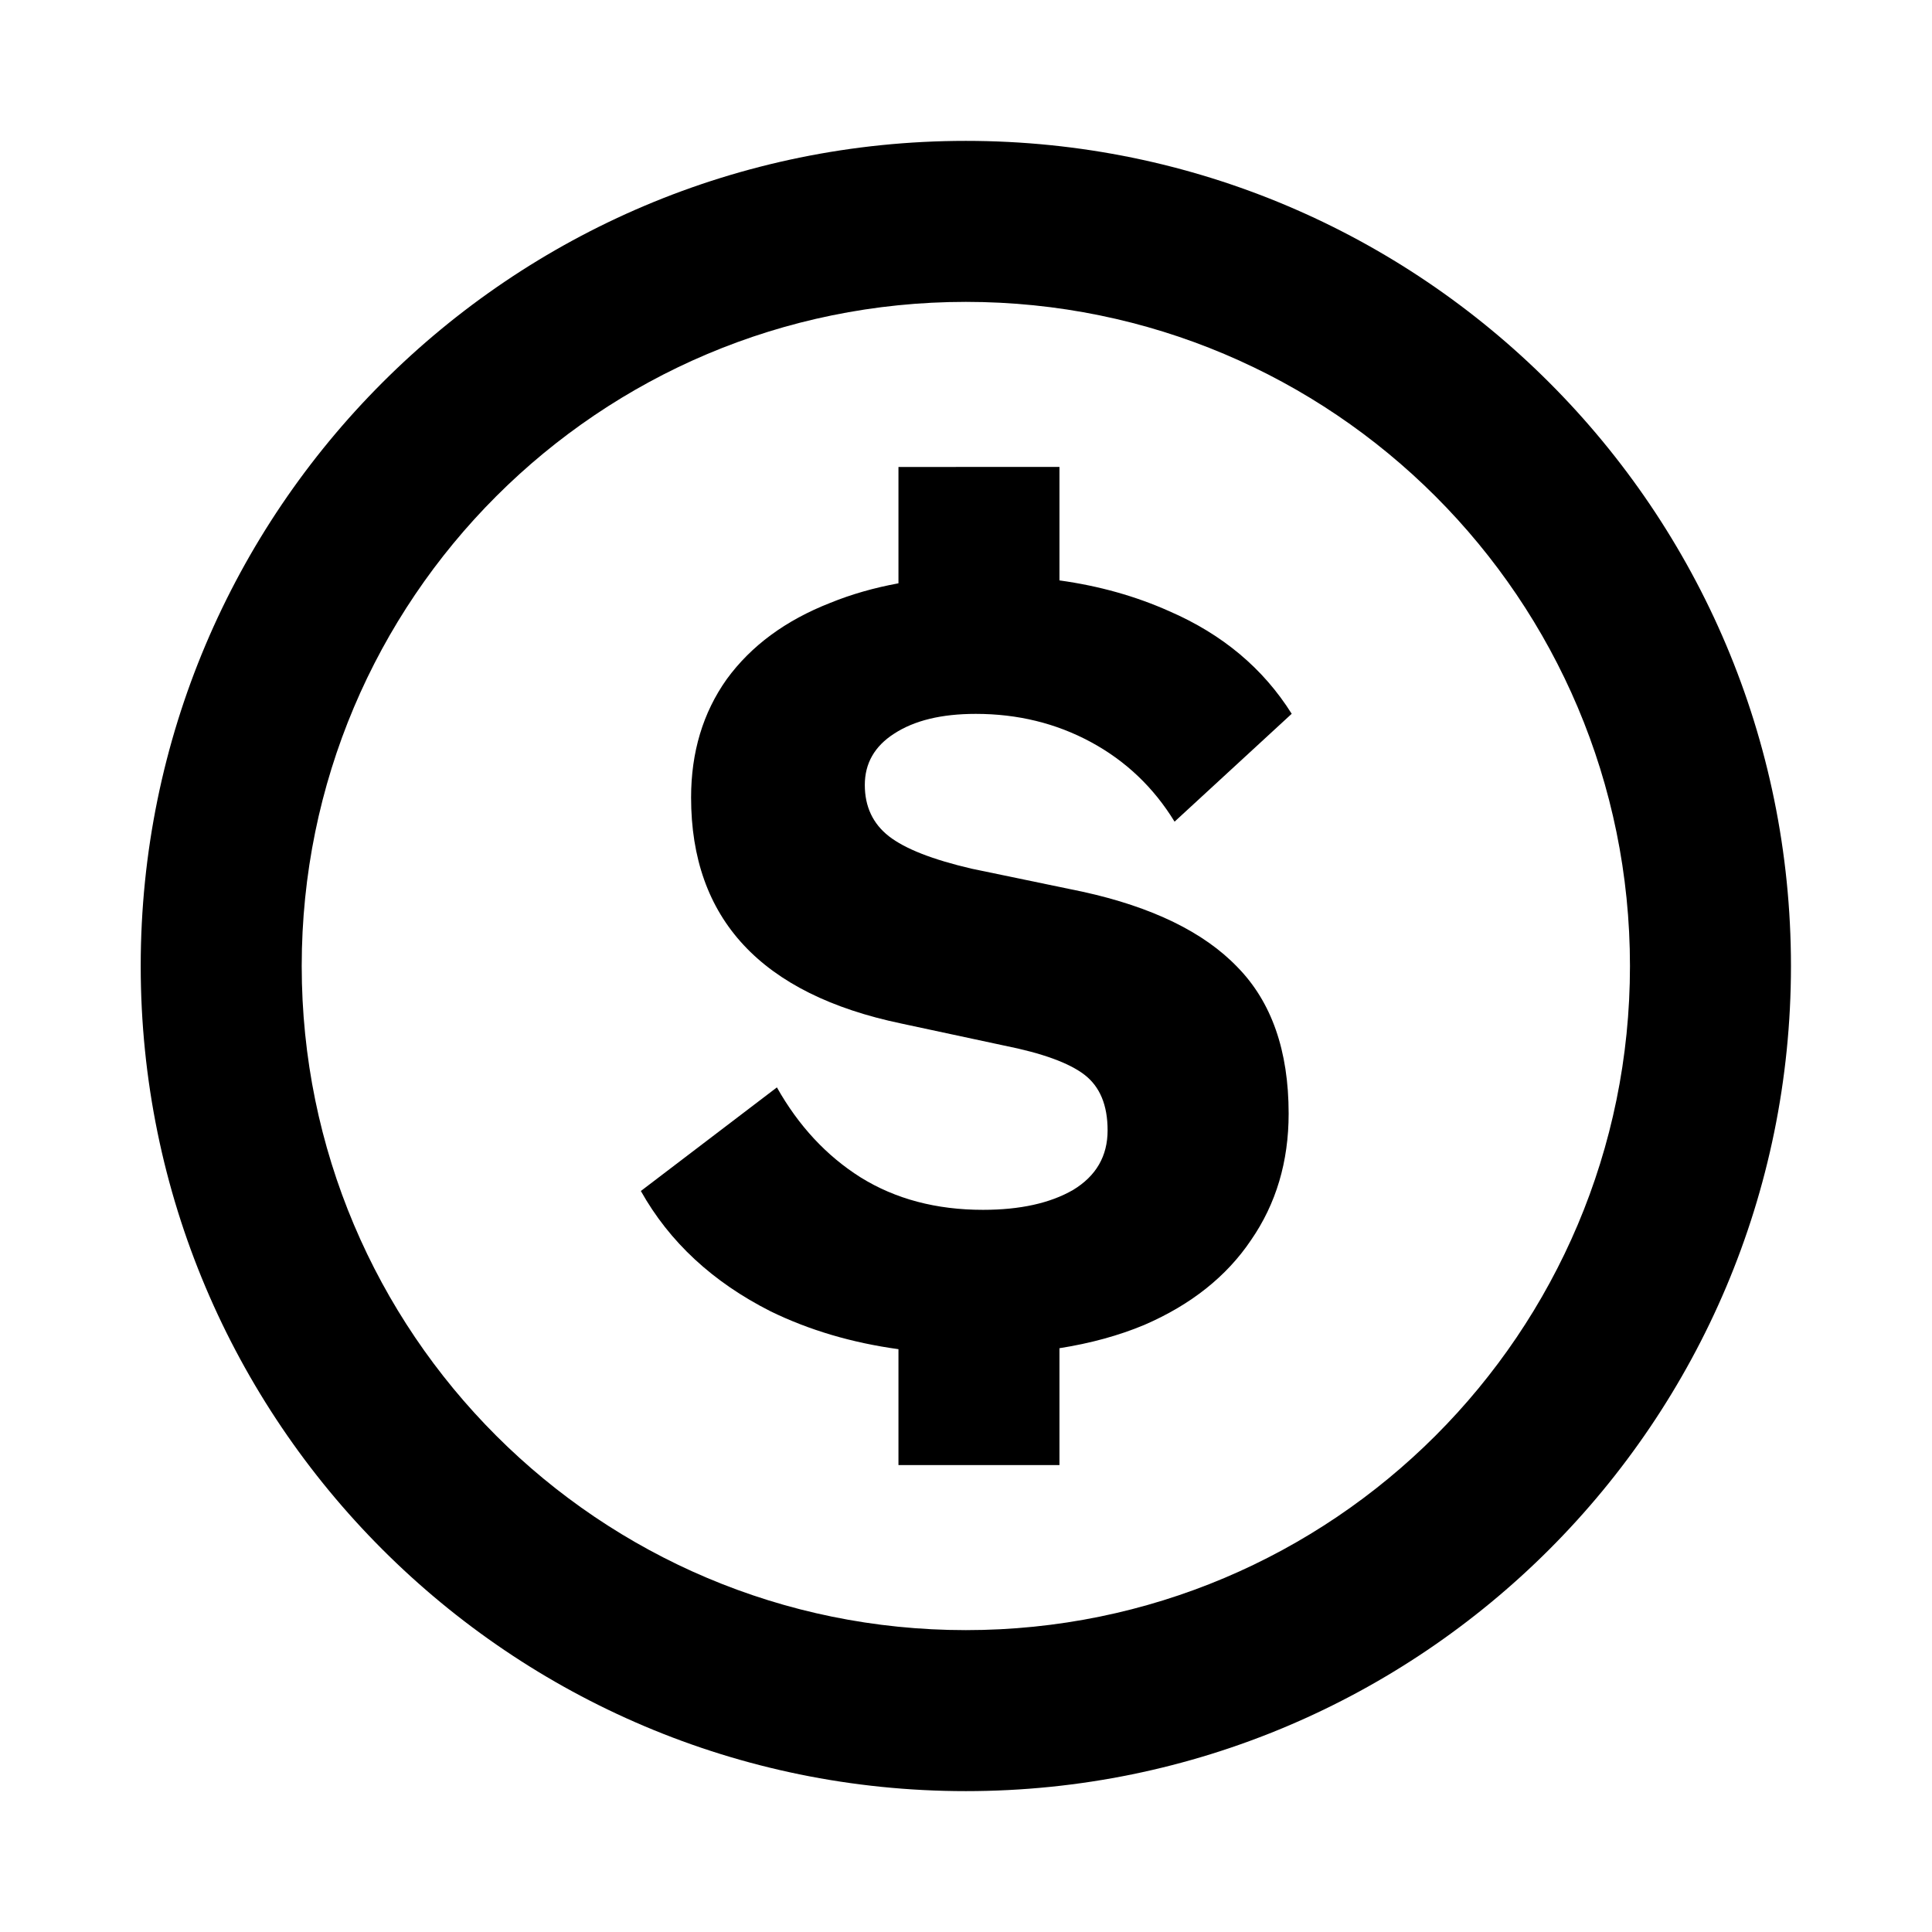
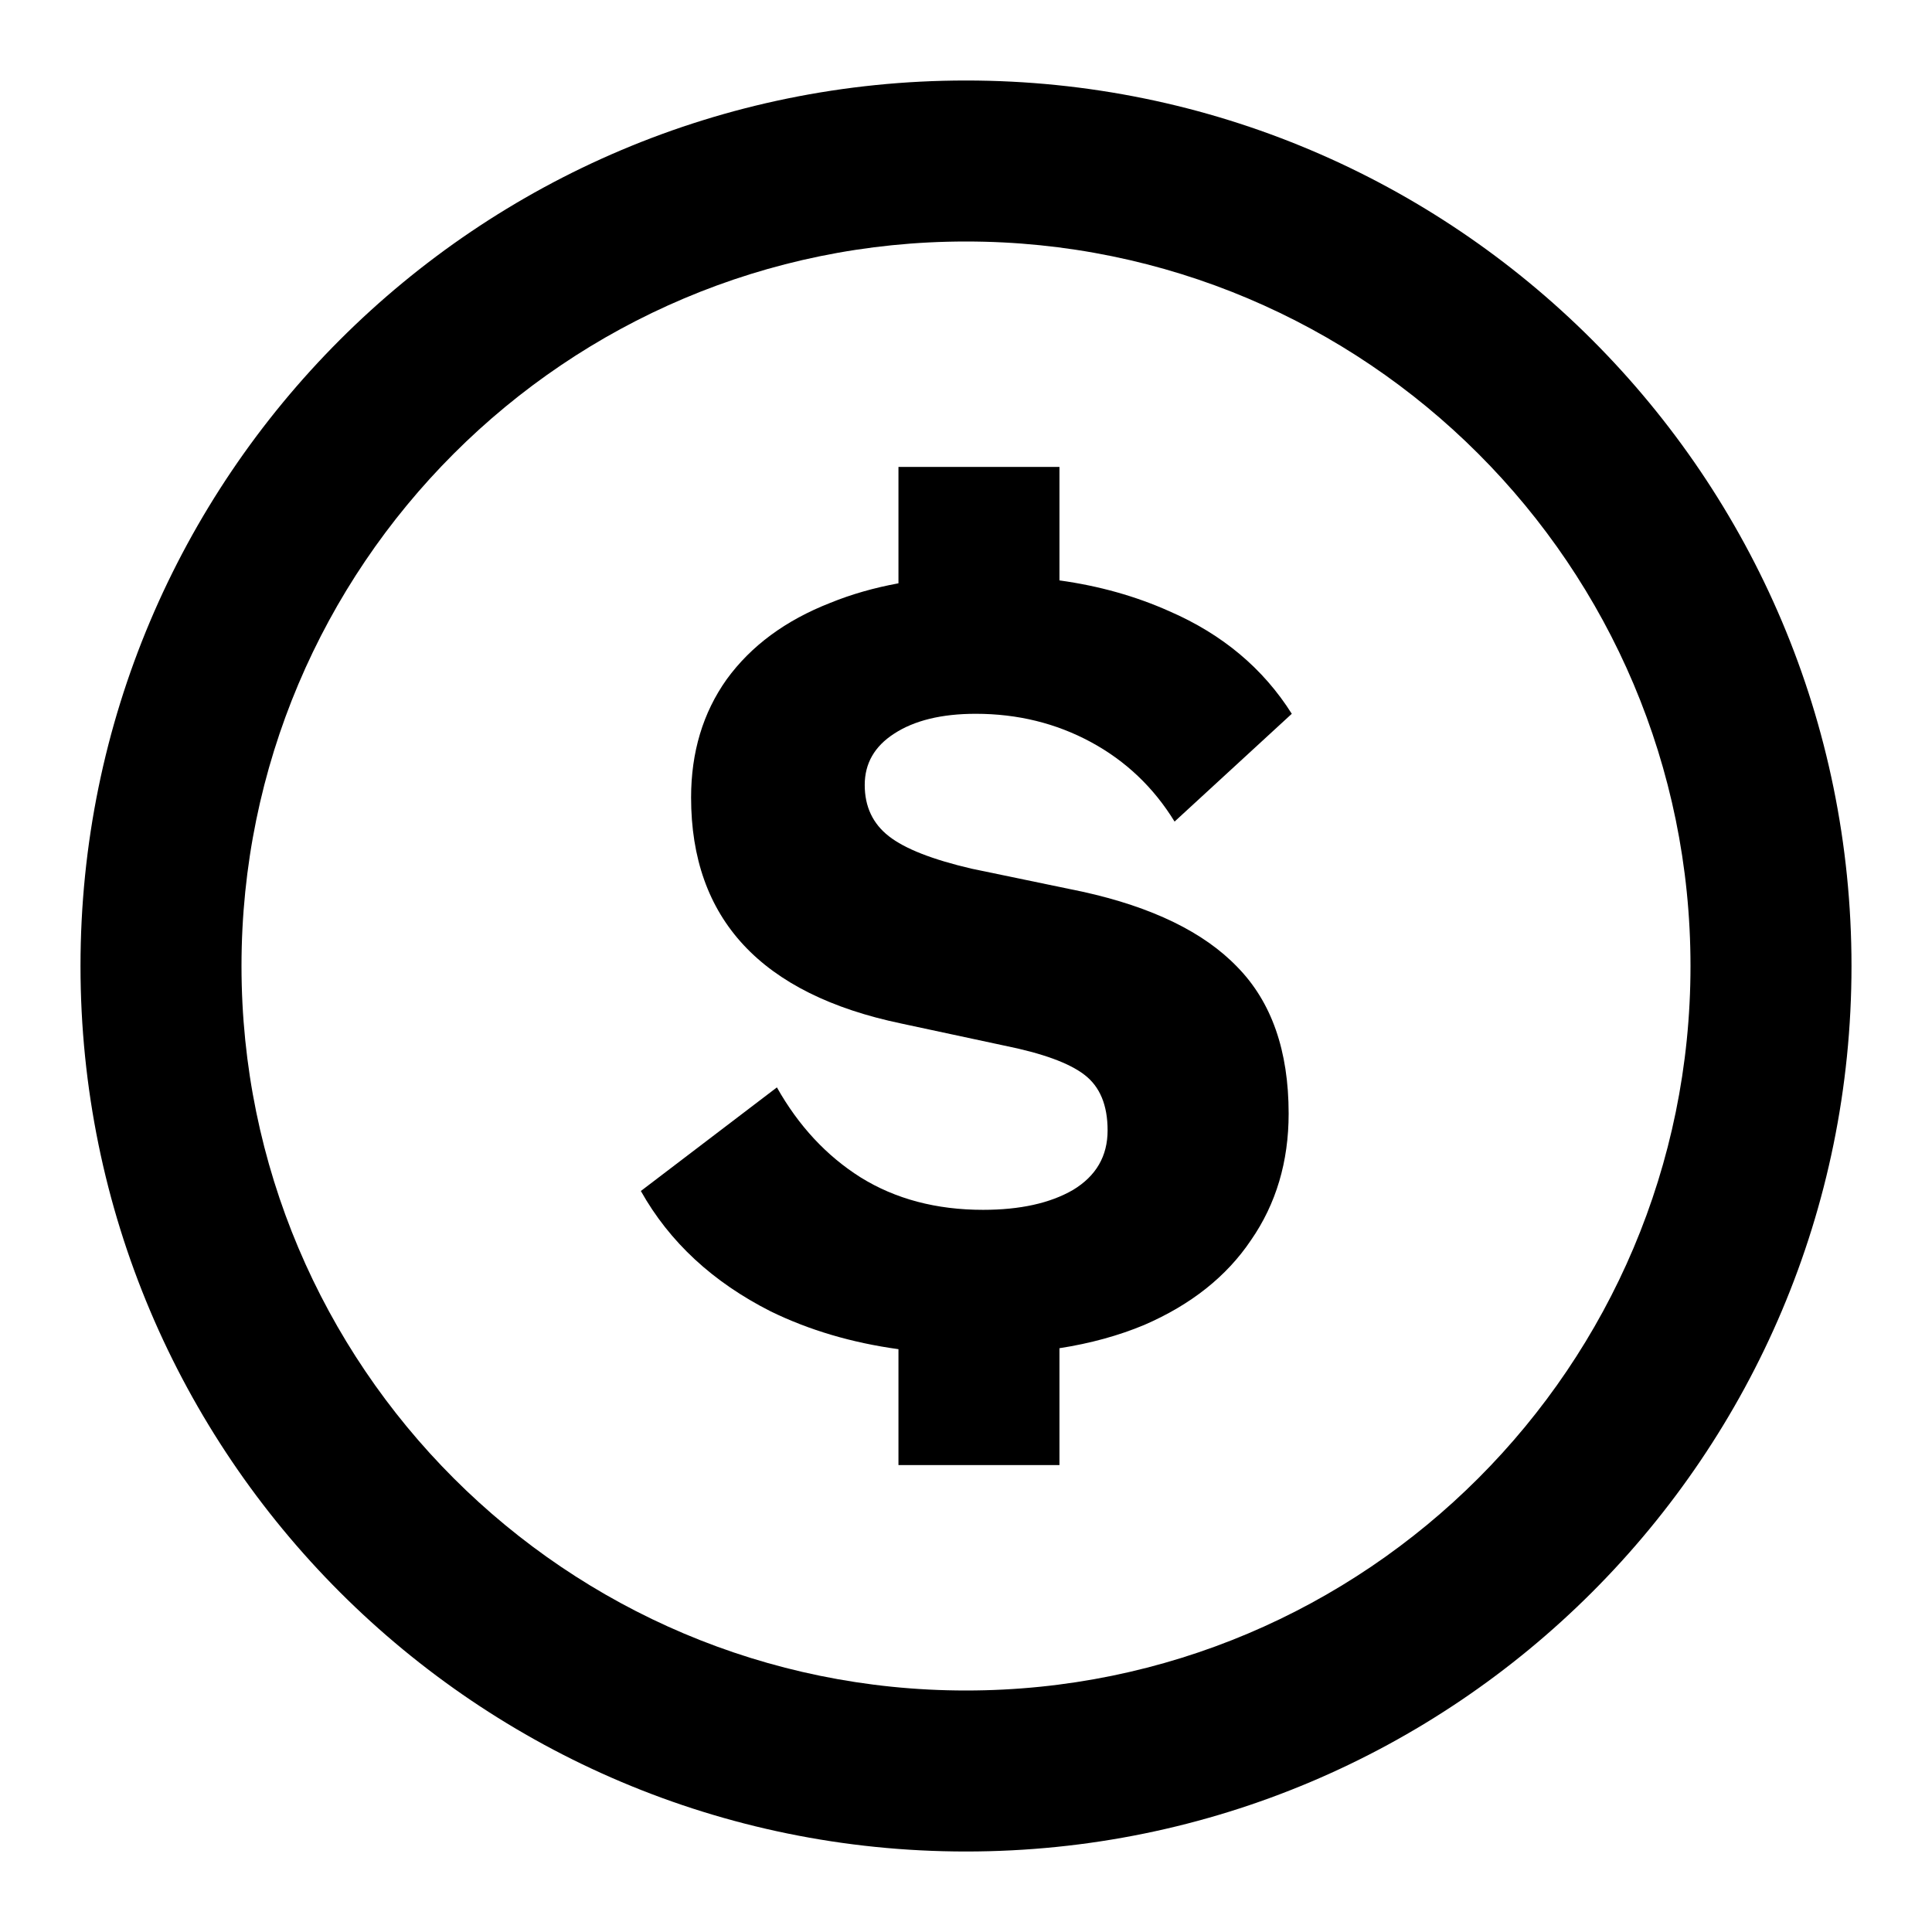
- <svg xmlns="http://www.w3.org/2000/svg" height="24" width="24">
-   <path d="M13.161 5.8v1.41c.492.068.947.196 1.365.383.659.286 1.166.71 1.52 1.274l-1.455 1.34c-.26-.425-.607-.755-1.04-.989-.433-.234-.91-.35-1.43-.35-.425 0-.763.082-1.014.246-.243.156-.364.369-.364.637 0 .269.1.481.299.637.2.156.542.29 1.027.403l1.378.286c.867.19 1.508.503 1.924.936.425.433.637 1.04.637 1.82 0 .598-.156 1.122-.468 1.573-.303.45-.745.802-1.326 1.053-.316.132-.667.228-1.053.289V18.2h-2v-1.44c-.581-.08-1.11-.237-1.588-.47-.72-.364-1.257-.862-1.612-1.495l1.69-1.287c.269.477.615.85 1.04 1.118.433.269.94.403 1.52.403.46 0 .833-.082 1.119-.247.286-.173.429-.42.429-.74 0-.313-.095-.542-.286-.69-.19-.147-.524-.269-1.001-.364l-1.274-.273c-1.742-.364-2.613-1.3-2.613-2.808 0-.563.147-1.053.442-1.469.303-.416.732-.732 1.287-.949.26-.106.543-.187.847-.243V5.801z" />
-   <path clip-rule="evenodd" d="M11.998 1.75c-5.66 0-10.25 4.59-10.25 10.25s4.589 10.25 10.25 10.25 10.25-4.59 10.25-10.25-4.589-10.25-10.25-10.25zM3.748 12c0-4.56 3.693-8.25 8.25-8.25 4.556 0 8.25 3.69 8.25 8.25s-3.693 8.25-8.25 8.25-8.25-3.69-8.25-8.25z" fill-rule="evenodd" />
+ <svg xmlns="http://www.w3.org/2000/svg" width="24" height="24">
+   <path d="M13.161 7.21V5.8h-2v1.446c-.304.056-.587.137-.847.243-.555.217-.984.533-1.287.95-.295.415-.442.905-.442 1.468 0 1.508.87 2.444 2.613 2.808l1.274.273c.477.096.81.217 1 .364.192.147.287.377.287.69 0 .32-.143.567-.43.74-.285.165-.658.247-1.117.247-.58 0-1.088-.134-1.521-.403-.425-.268-.771-.641-1.04-1.118l-1.69 1.287c.355.633.893 1.131 1.612 1.495.477.233 1.007.39 1.588.47v1.44h2v-1.452c.386-.06.737-.157 1.053-.289.58-.251 1.023-.602 1.326-1.053.312-.45.468-.975.468-1.573 0-.78-.212-1.386-.637-1.82-.416-.433-1.057-.745-1.924-.936l-1.378-.286c-.485-.113-.828-.247-1.027-.403-.2-.156-.3-.368-.3-.637 0-.268.122-.48.365-.637.251-.164.59-.247 1.014-.247.52 0 .997.117 1.43.351.433.234.78.564 1.04.988l1.456-1.339c-.355-.563-.862-.988-1.521-1.274-.418-.187-.873-.315-1.365-.383z" />
+   <path fill-rule="evenodd" clip-rule="evenodd" d="M23 12c0 6.075-4.925 11-11 11S1 18.075 1 12 5.925 1 12 1s11 4.925 11 11zm-2 0c0 4.97-4.03 9-9 9s-9-4.03-9-9 4.03-9 9-9 9 4.03 9 9z" />
</svg>
